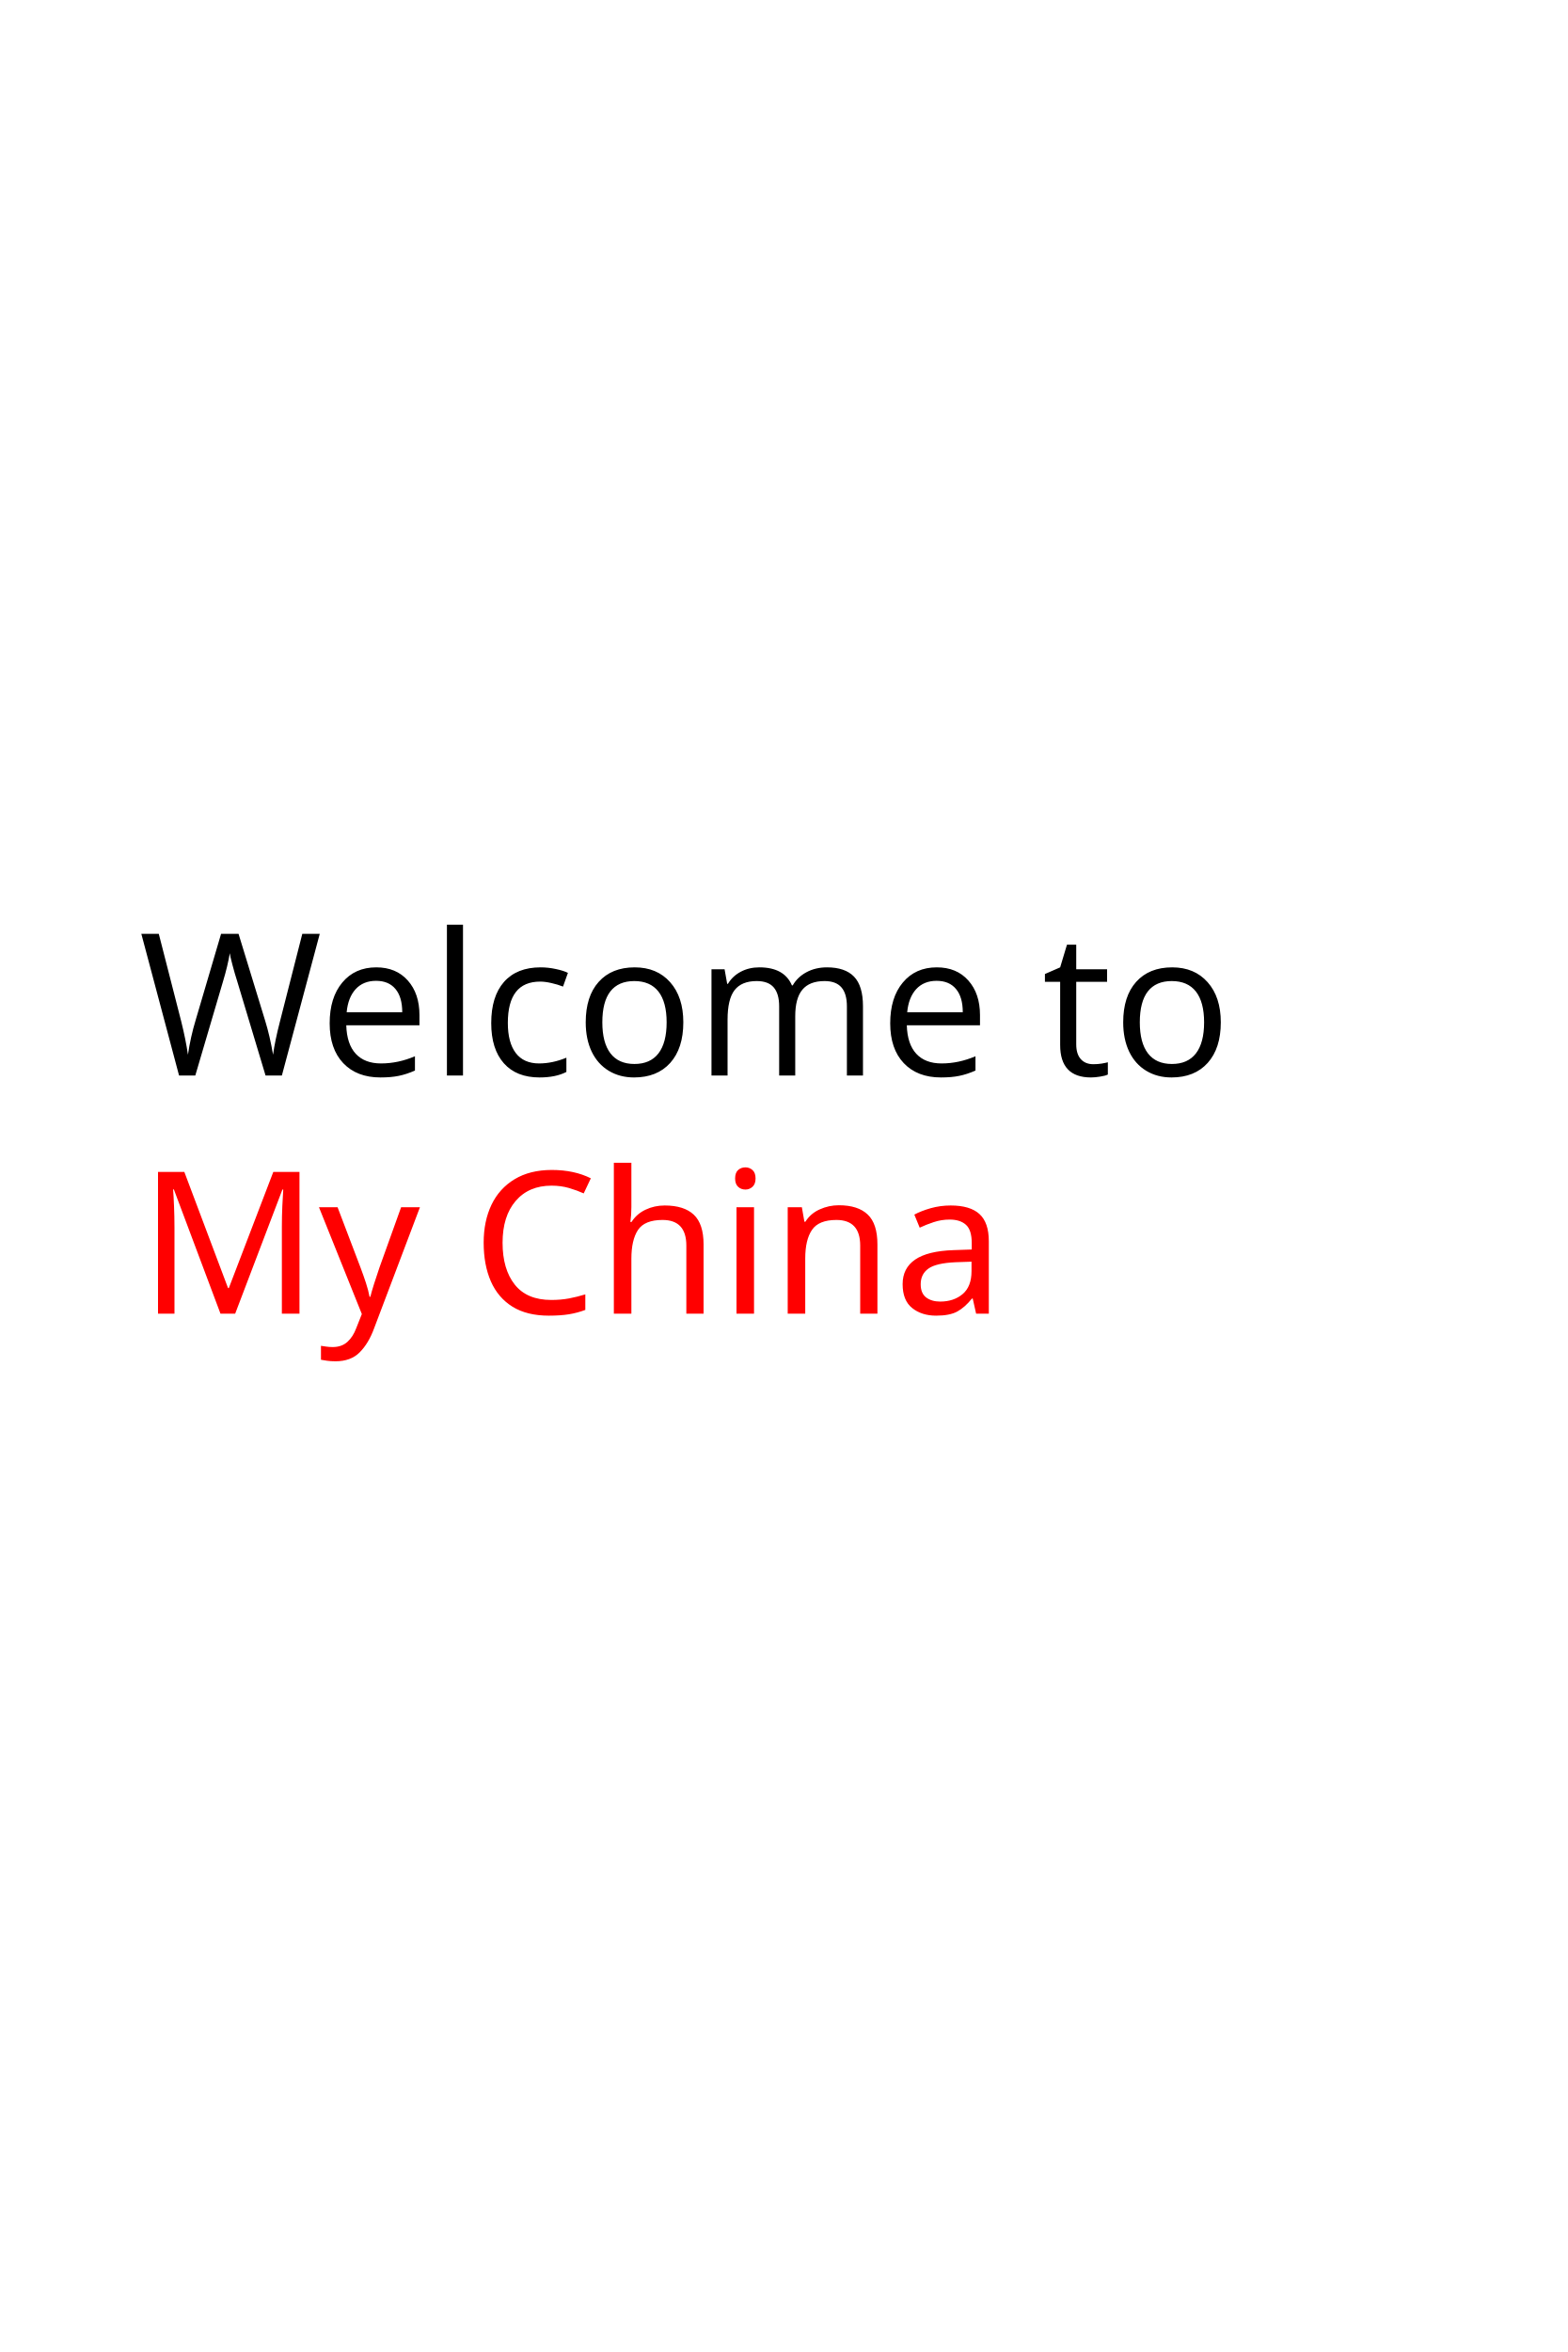
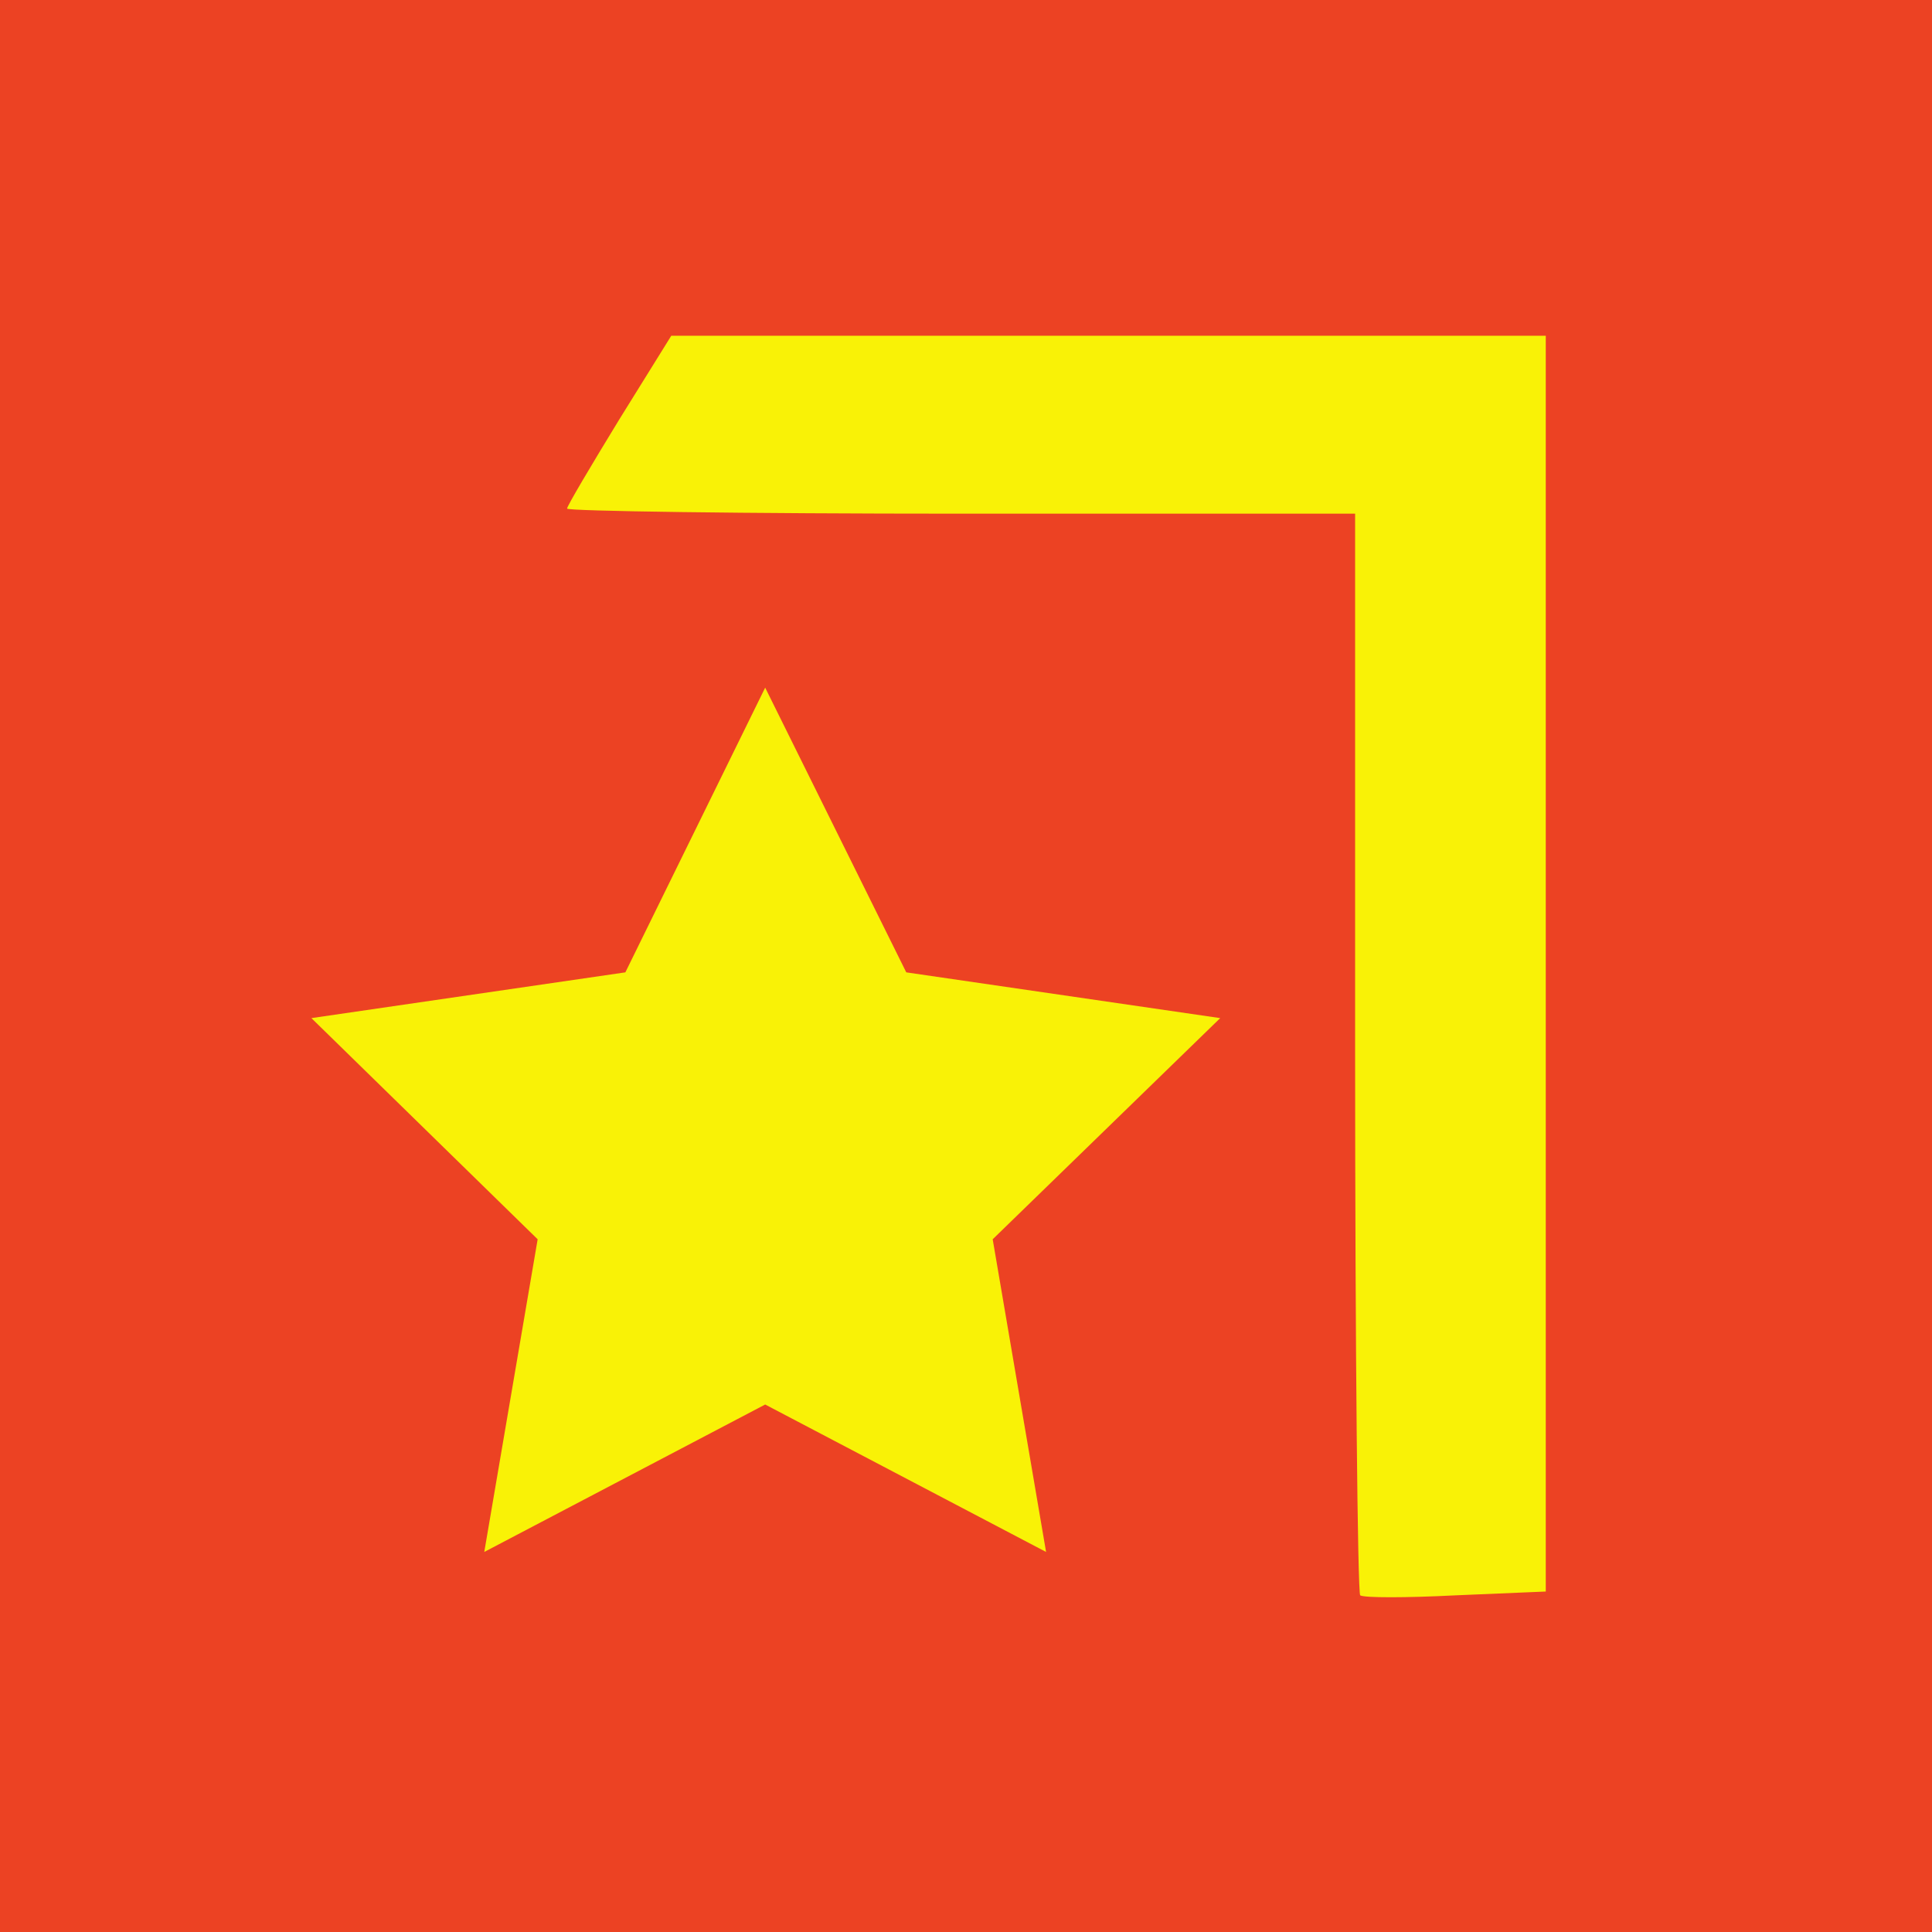
- <svg xmlns="http://www.w3.org/2000/svg" version="1.1" id="svg2" x="0px" y="0px" viewBox="-157.5 128.3 320 480" style="enable-background:new -157.5 128.3 320 480;" xml:space="preserve">
+ <svg xmlns="http://www.w3.org/2000/svg" version="1.1" id="svg2" x="0px" y="0px" viewBox="-389.2 321.4 152 152" style="enable-background:new -389.2 321.4 152 152;" xml:space="preserve">
  <style type="text/css">
	.st0{fill:#EC4223;}
	.st1{fill:#F9F206;}
- 	.st2{font-family:'OpenSans';}
- 	.st3{font-size:40.514px;}
- 	.st4{font-family:'OpenSans-Bold';}
- 	.st5{fill:#FF0000;}
+ 	.st2{fill:#FF0000;}
+ 	.st3{fill:#4E5A62;}
</style>
  <rect x="-389.2" y="321.4" class="st0" width="152" height="152" />
  <g>
    <g id="layer1" transform="translate(-243.9272,-24.30515)">
      <g id="g2396" transform="translate(4.04061,-207.0813)">
-         <path id="path2404" class="st1" d="M-39.3,678.3c-0.2-0.2-0.4-19.5-0.4-42.8v-28.2v-14.1h-31c-17.1,0-31-0.2-31-0.4     s1.9-3.4,4.1-7l4.1-6.6h34.4h34.4v49.4V678l-7.1,0.3C-35.7,678.5-39,678.5-39.3,678.3z" />
+         <path id="path2404" class="st1" d="M-42.3,678.3c-0.2-0.2-0.4-19.5-0.4-42.8v-28.2v-14.1h-31c-17.1,0-31-0.2-31-0.4     c0-0.2,1.9-3.4,4.1-7l4.1-6.6h34.4h34.4v49.4V678l-7.1,0.3C-38.7,678.5-42,678.5-42.3,678.3z" />
      </g>
    </g>
-     <polygon class="st1" points="-326,375.5 -314.9,397.9 -290.2,401.5 -308.1,418.9 -303.9,443.5 -326,431.9 -348.1,443.5    -343.9,418.9 -361.7,401.5 -337,397.9  " />
+     <polygon class="st1" points="-329,375.5 -317.9,397.9 -293.2,401.5 -311.1,418.9 -306.9,443.5 -329,431.9 -351.1,443.5    -346.9,418.9 -364.7,401.5 -340,397.9  " />
  </g>
-   <text transform="matrix(1 0 0 1 -129.1833 347.7975)">
-     <tspan x="0" y="0" class="st2 st3">Welcome to</tspan>
-     <tspan x="224" y="0" class="st4 st3"> </tspan>
-     <tspan x="0" y="48.6" class="st5 st4 st3">My China</tspan>
+   <text transform="matrix(1 0 0 1 -131.5954 347.7974)">
+     <tspan x="0" y="0" style="font-family:'OpenSans-Light'; font-size:40.514px;">Welcome to </tspan>
+     <tspan x="0" y="48.6" class="st2" style="font-family:'OpenSans-Bold'; font-size:40.514px;">My China</tspan>
  </text>
+   <g id="layer1_1_" transform="translate(-243.9272,-24.30515)">
+     <g id="g2396_1_" transform="translate(4.04061,-207.0813)">
+       <path id="path2404_1_" class="st0" d="M383.7,825.3c-1.8-0.4-3.3-1.6-4.1-3.3c-0.3-0.7-0.5-1.3-0.5-2.5c-0.1-1.4,0-1.6,0.5-2.6    c0.6-1.3,1.6-2.4,2.7-2.9c0.7-0.3,1.1-0.6,2.6-0.6c1.5,0,1.8,0.3,2.5,0.6c1.1,0.5,2.1,1.6,2.7,2.8c0.4,0.8,0.5,1.1,0.5,2.6    c0,1.4-0.1,1.8-0.5,2.6C388.8,824.5,386.3,825.8,383.7,825.3z M385.9,822.9c1.5-0.4,2.7-2.4,2.4-4.1c-0.3-1.6-1.7-3-3.3-3    c-2.7,0-4.3,2.8-3.1,5.3c0.5,1,0.9,1.3,1.8,1.7C384.5,823.1,385,823.1,385.9,822.9z M392.2,824.8c0,0-0.1-3.4-0.1-7.4v-4.9v-2.4    h-5.3c-2.9,0-5.3,0-5.3-0.1c0,0,0.3-0.6,0.7-1.2l0.7-1.1h5.9h5.9v8.5v8.5l-1.2,0.1C392.8,824.9,392.3,824.8,392.2,824.8z" />
+       <path id="path2400" class="st3" d="M351.2,825.3c-5-0.7-8.4-5.3-7.6-10.3c0.4-2.6,2.1-5.2,4.3-6.5c2.7-1.5,6.5-1.7,9-0.3l0.6,0.4    v1.6v1.6l-0.8-0.6c-1.5-1.1-2.3-1.4-4.2-1.4c-1.8,0-2.7,0.3-4,1.3c-2.7,2.1-3,7.1-0.6,9.8c2.1,2.4,6.2,2.5,8.9,0.4    c0.3-0.3,0.7-0.5,0.7-0.5c0.1,0,0.1,0.7,0.1,1.5v1.5l-1,0.5C355,825.3,353.1,825.6,351.2,825.3z M369,825.3    c-4.1-0.6-7.1-3.5-7.7-7.6c-0.4-3.1,0.7-6.1,2.9-8.1c1.7-1.5,3.6-2.2,6.1-2.2c1.7,0,3.1,0.3,4.3,1l0.6,0.4v1.6v1.6l-0.8-0.6    c-1.3-0.9-2.3-1.3-3.7-1.4c-3-0.2-5.4,1.4-6.3,4.3c-0.8,2.6-0.1,5.6,1.7,7.2c1.2,1,2.4,1.5,4.3,1.5c1.3,0,1.7-0.1,2.6-0.5    c0.5-0.3,1.3-0.7,1.7-1s0.7-0.5,0.7-0.5c0,0,0,0.7,0,1.6l-0.1,1.6l-1.2,0.5C372.4,825.3,370.7,825.5,369,825.3z" />
+     </g>
+   </g>
</svg>
